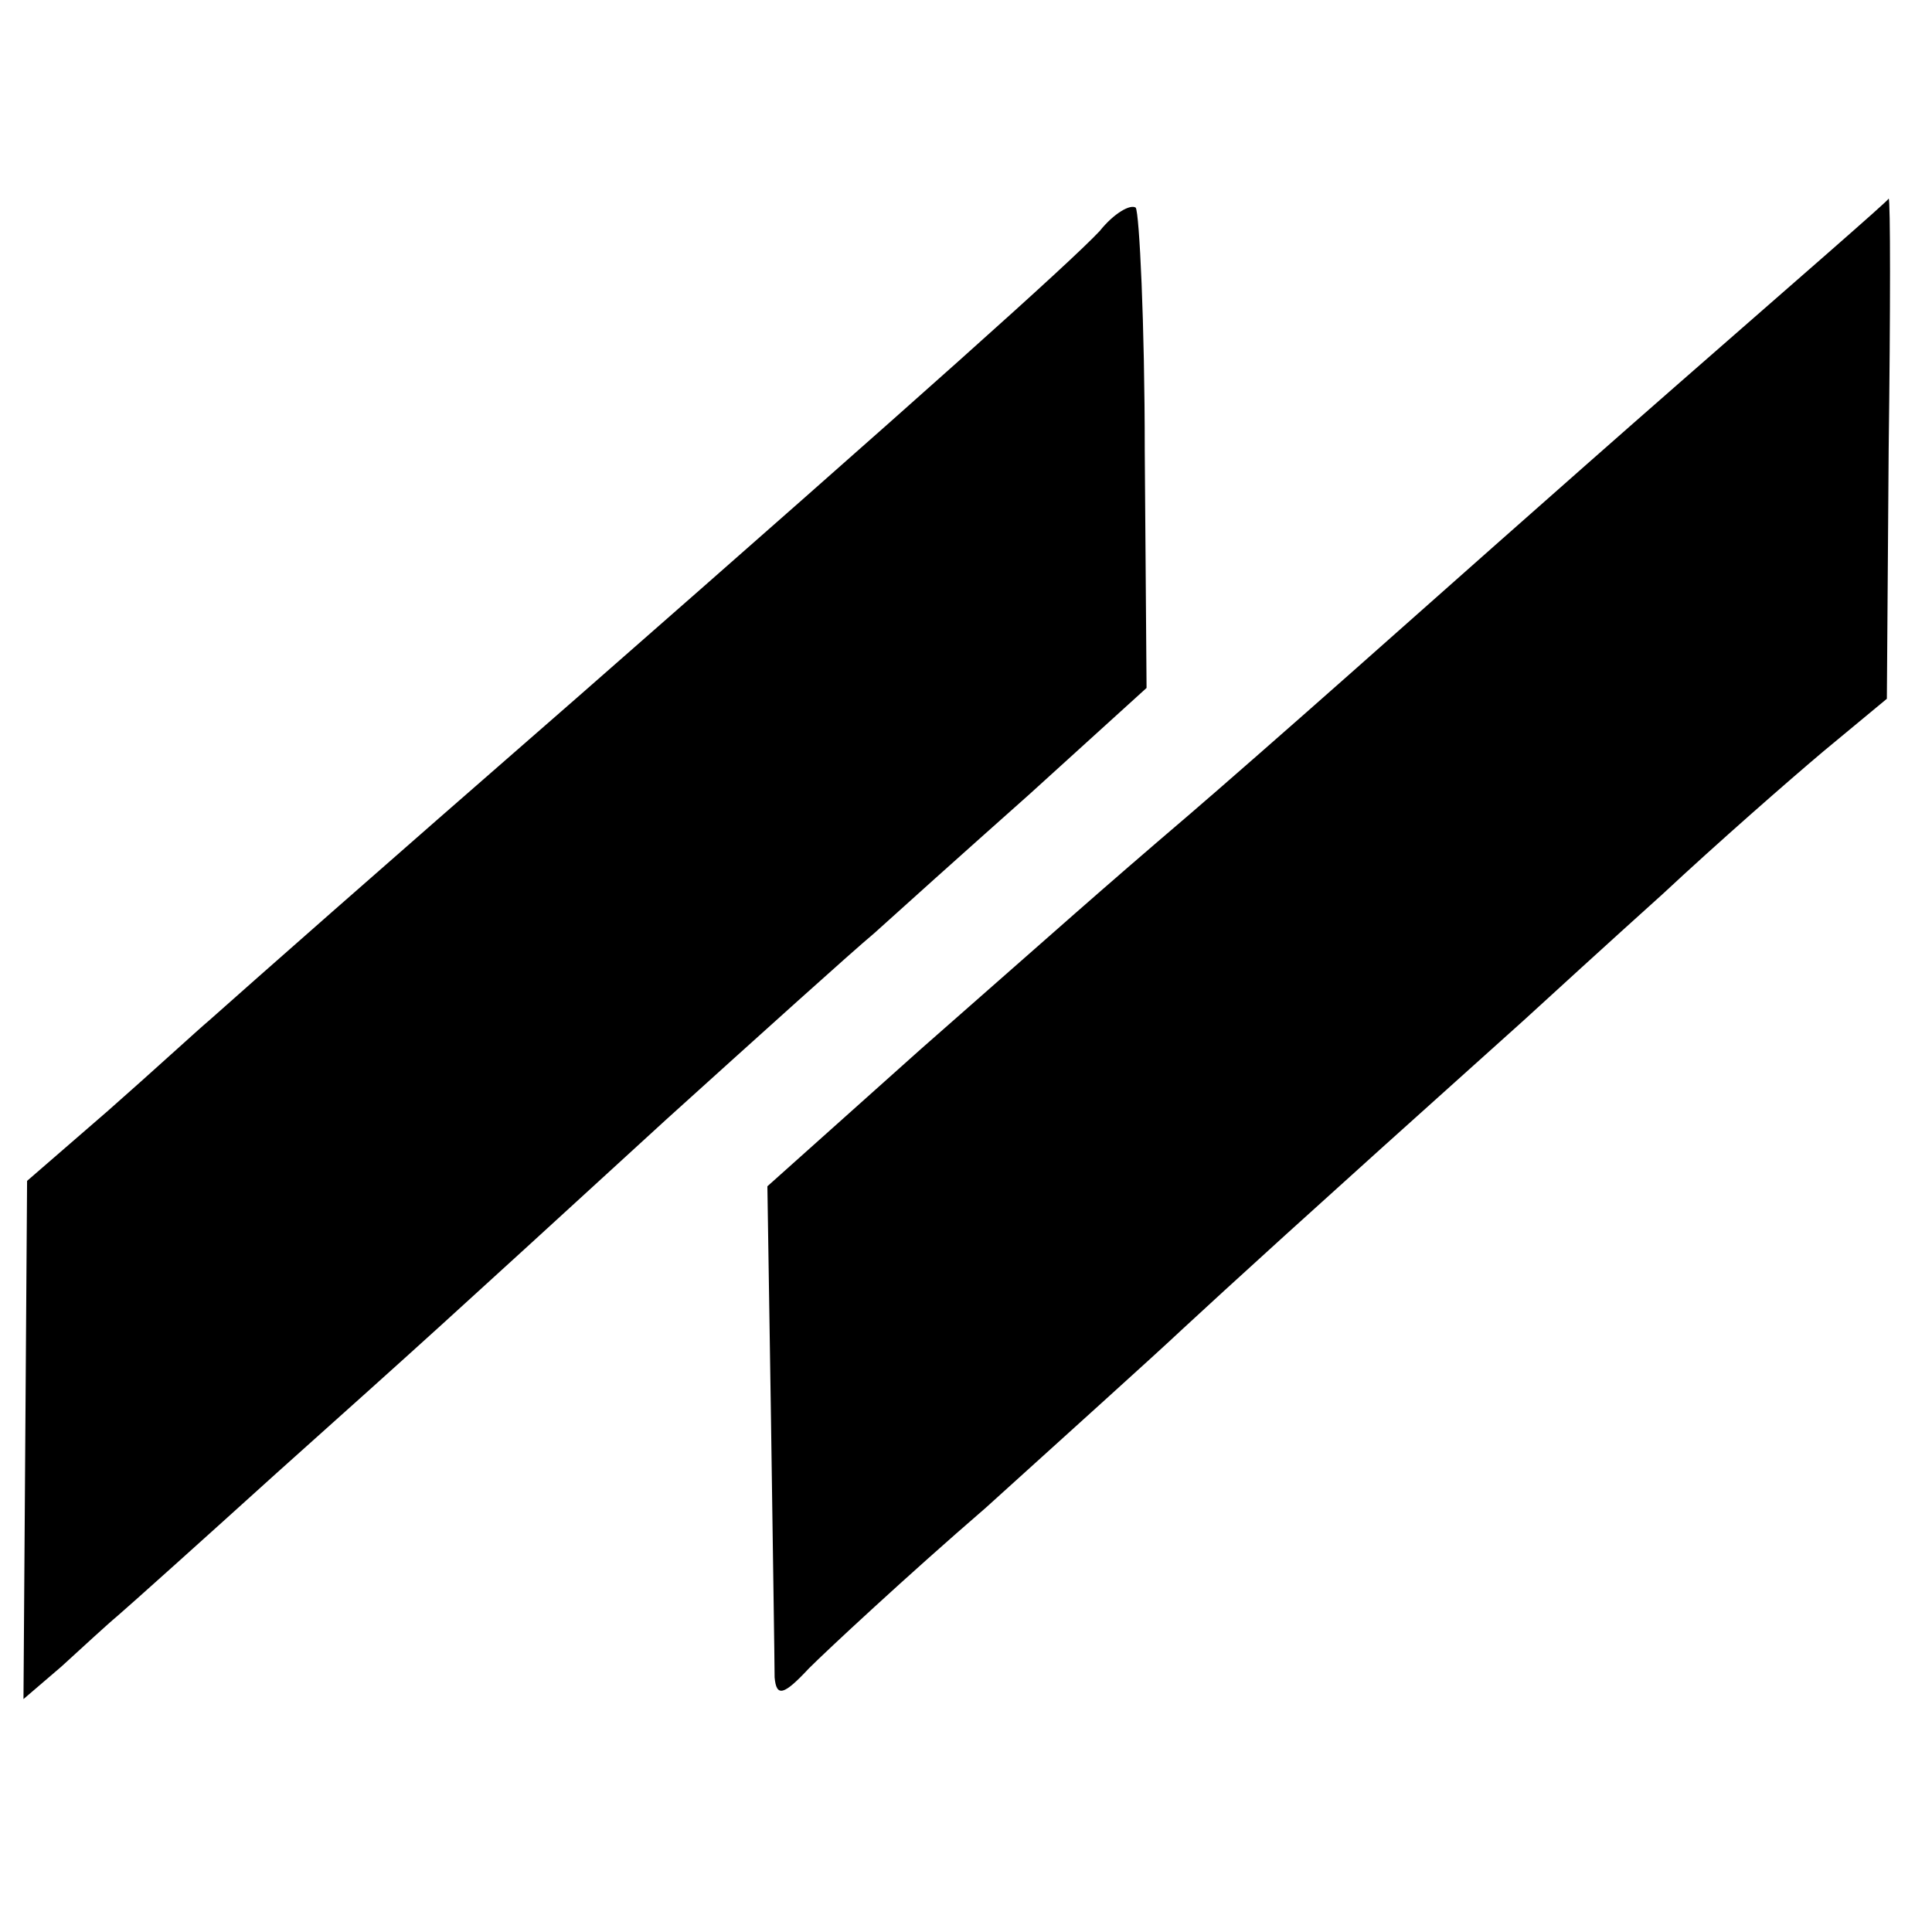
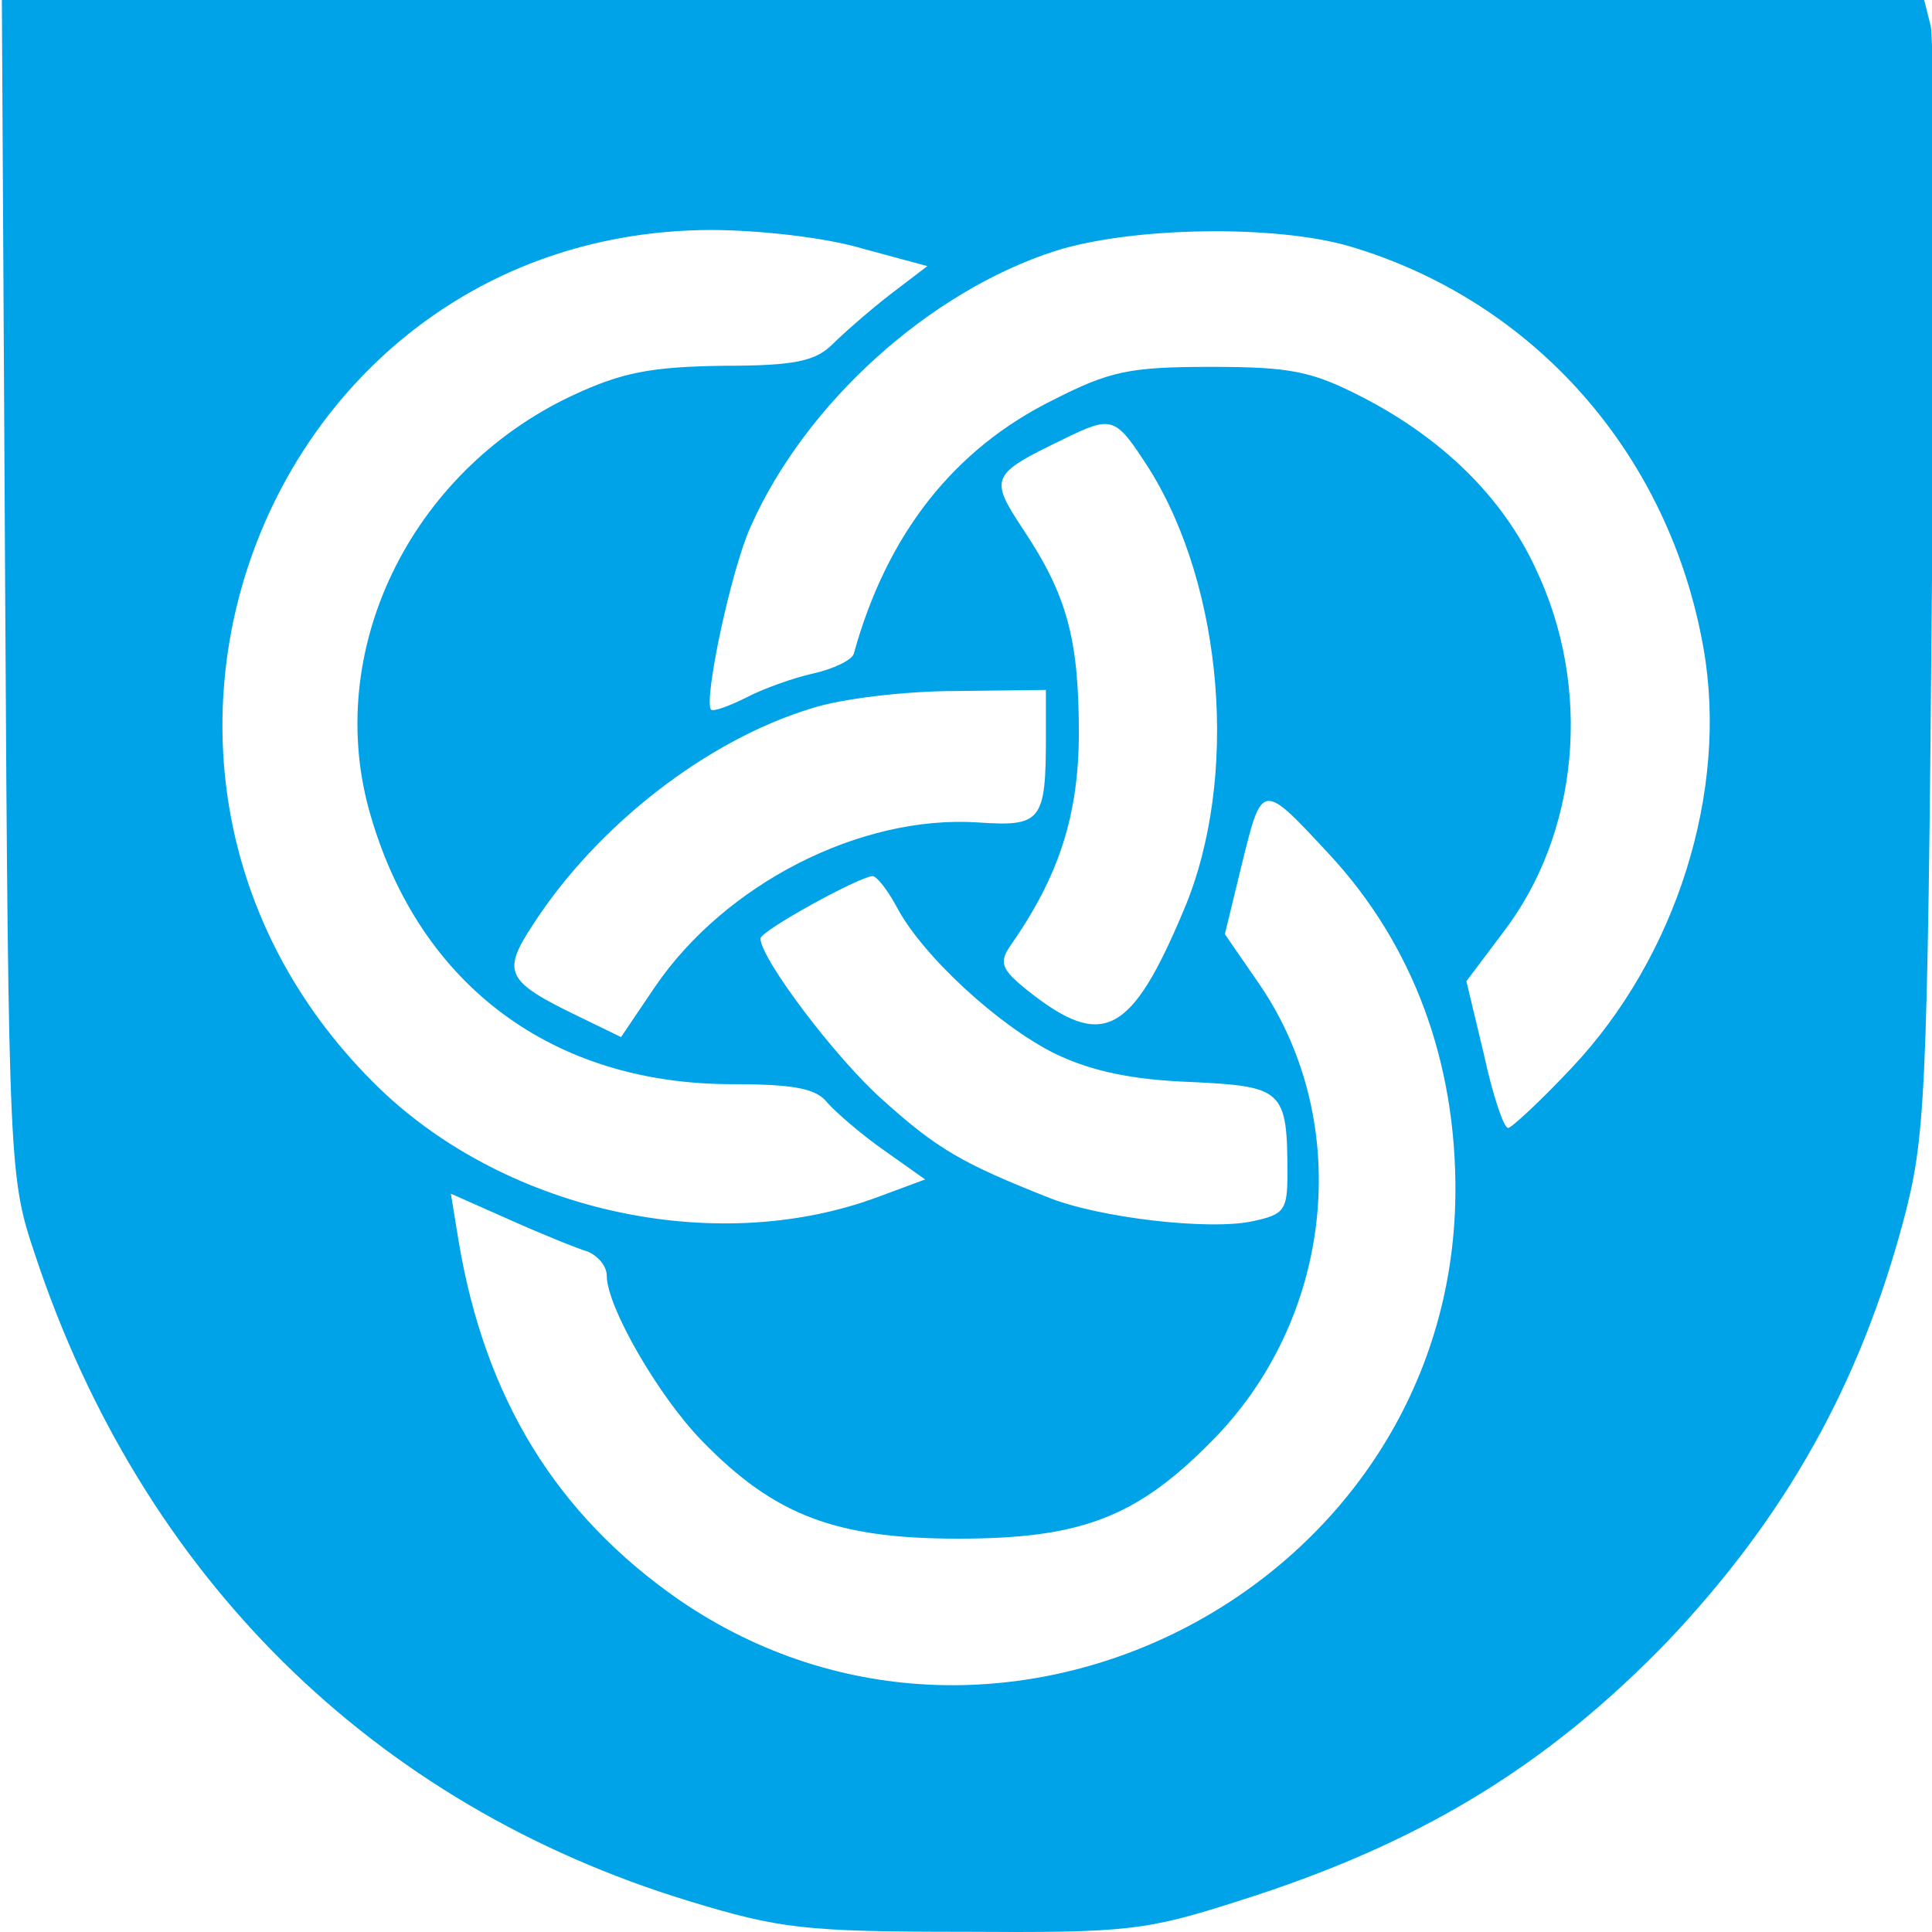
- <svg xmlns="http://www.w3.org/2000/svg" version="1.0" width="107pt" height="107pt" viewBox="0 0 107 107" preserveAspectRatio="xMidYMid meet">
-   <g transform="translate(0,107) scale(0.1,-0.1)" fill="#000000" stroke="none">
-     <path d="M609 942 c-17 -18 -95 -88 -289 -258 -117 -102 -177 -155 -204 -179 -6 -5 -31 -28 -56 -50 l-45 -39 -1 -144 -1 -143 21 18 c11 10 25 23 31 28 7 6 46 41 88 79 86 77 86 77 216 196 52 47 103 93 115 103 11 10 50 45 86 77 l65 59 -1 131 c0 71 -3 132 -5 135 -3 2 -12 -3 -20 -13z" />
-     <path d="M929 857 c-64 -56 -145 -128 -180 -159 -35 -31 -75 -66 -89 -78 -55 -47 -68 -59 -150 -131 l-85 -76 2 -129 c1 -71 2 -135 2 -143 1 -11 5 -10 19 5 10 10 54 51 98 89 43 39 92 83 109 99 26 24 63 58 189 171 12 11 47 43 77 70 30 28 70 63 89 79 l35 29 1 138 c1 77 1 139 0 139 0 -1 -53 -47 -117 -103z" />
-   </g>
+ <svg xmlns="http://www.w3.org/2000/svg" version="1.0" width="142.667" height="142.667" viewBox="0 0 502.133 503.383" preserveAspectRatio="xMidYMid" id="svg68">
+   <defs id="defs72" />
+   <path d="M 0.718,153.224 C 1.576,305.021 1.862,307.019 8.441,326.707 36.187,410.595 96.543,470.229 178.923,495.339 c 23.456,7.133 30.035,7.989 71.511,7.989 42.62,0.285 47.483,-0.285 71.511,-7.989 47.197,-14.837 80.378,-35.096 111.843,-67.624 30.607,-32.243 50.058,-66.768 61.499,-109.568 5.721,-21.685 6.293,-30.816 7.437,-163.496 0.858,-77.325 0.572,-143.808 -0.286,-147.803 L 500.722,0 H 250.148 -0.14 Z M 224.118,64.771 l 16.877,4.565 -9.726,7.419 c -5.149,3.995 -12.014,9.987 -14.874,12.84 -4.577,4.565 -10.012,5.707 -28.604,5.707 -18.879,0.285 -26.316,1.712 -39.188,7.704 -42.62,19.973 -65.218,67.053 -52.632,109.568 12.872,44.227 47.483,69.907 94.108,69.907 16.304,0 22.025,1.141 24.886,4.851 2.288,2.568 8.867,8.275 14.588,12.269 l 10.87,7.704 -12.3,4.565 c -42.907,15.979 -98.399,3.424 -131.58,-29.96 C 14.448,199.733 69.654,60.491 184.358,59.92 c 12.872,0 30.321,1.997 39.76,4.851 z m 127.003,-0.571 c 48.055,14.267 83.239,54.213 92.106,104.717 6.579,37.379 -7.151,80.464 -34.325,109.283 -8.009,8.56 -15.732,15.693 -16.591,15.693 -1.144,0 -4.005,-8.56 -6.293,-19.117 l -4.577,-19.117 9.439,-12.555 c 20.023,-25.965 23.456,-63.915 8.581,-95.016 -8.581,-18.547 -24.314,-33.955 -45.481,-44.797 -12.872,-6.563 -18.307,-7.704 -39.188,-7.704 -21.167,0 -26.316,1.141 -40.904,8.56 -26.03,12.84 -43.479,35.096 -52.06,66.197 -0.572,1.712 -5.435,3.995 -10.584,5.136 -5.149,1.141 -13.158,3.995 -17.449,6.277 -4.577,2.283 -8.581,3.709 -9.153,3.139 -2.002,-2.283 5.149,-36.237 10.298,-47.651 14.302,-32.243 46.625,-61.347 79.52,-71.904 20.023,-6.277 57.209,-6.848 76.66,-1.141 z m -52.346,57.923 c 19.451,31.101 23.456,80.749 9.153,114.704 -13.73,32.813 -21.167,36.808 -40.618,21.4 -7.151,-5.707 -7.723,-7.419 -4.577,-11.984 12.586,-17.976 17.735,-33.955 17.735,-55.355 0,-24.539 -3.146,-35.952 -14.588,-53.072 -8.867,-13.411 -8.295,-14.267 10.584,-23.397 12.872,-6.277 13.444,-5.992 22.311,7.704 z m -26.888,69.621 c 0,22.256 -1.144,23.683 -17.735,22.541 -30.607,-1.997 -65.79,15.979 -84.097,42.8 l -8.867,13.125 -11.156,-5.421 c -18.879,-9.131 -20.023,-11.413 -11.728,-23.968 16.591,-25.68 45.195,-47.936 72.369,-56.211 7.723,-2.568 24.6,-4.565 37.758,-4.565 l 23.456,-0.285 z m 73.799,30.816 c 21.739,23.397 33.181,53.928 32.895,88.453 -0.858,102.149 -118.136,163.496 -202.233,105.859 -32.037,-22.256 -50.63,-52.501 -57.495,-93.589 l -2.002,-12.269 15.446,6.848 c 8.295,3.709 17.449,7.419 20.309,8.275 2.574,1.141 4.863,3.709 4.863,6.277 0,7.989 13.444,31.387 24.886,43.085 18.879,19.403 34.897,25.395 66.648,25.395 31.751,0 46.339,-5.421 65.79,-25.109 31.751,-31.672 37.472,-82.461 13.158,-118.699 l -9.439,-13.696 4.577,-18.832 c 5.149,-20.829 5.149,-20.829 22.597,-1.997 z m -112.701,13.696 c 6.579,12.555 26.316,30.816 41.19,38.235 9.439,4.565 20.023,6.848 35.469,7.419 24.028,1.141 25.172,1.997 25.172,23.968 0,9.416 -0.858,10.557 -8.867,12.269 -11.156,2.568 -40.618,-0.856 -53.776,-6.277 -22.311,-8.845 -28.604,-12.555 -42.621,-25.109 -12.586,-11.128 -32.037,-37.093 -32.037,-42.229 0,-1.997 25.458,-15.979 29.176,-16.264 1.144,0 4.005,3.709 6.293,7.989 z" id="path2" style="fill:#00a2e8;fill-opacity:1;stroke:none;stroke-width:0.286" />
</svg>
